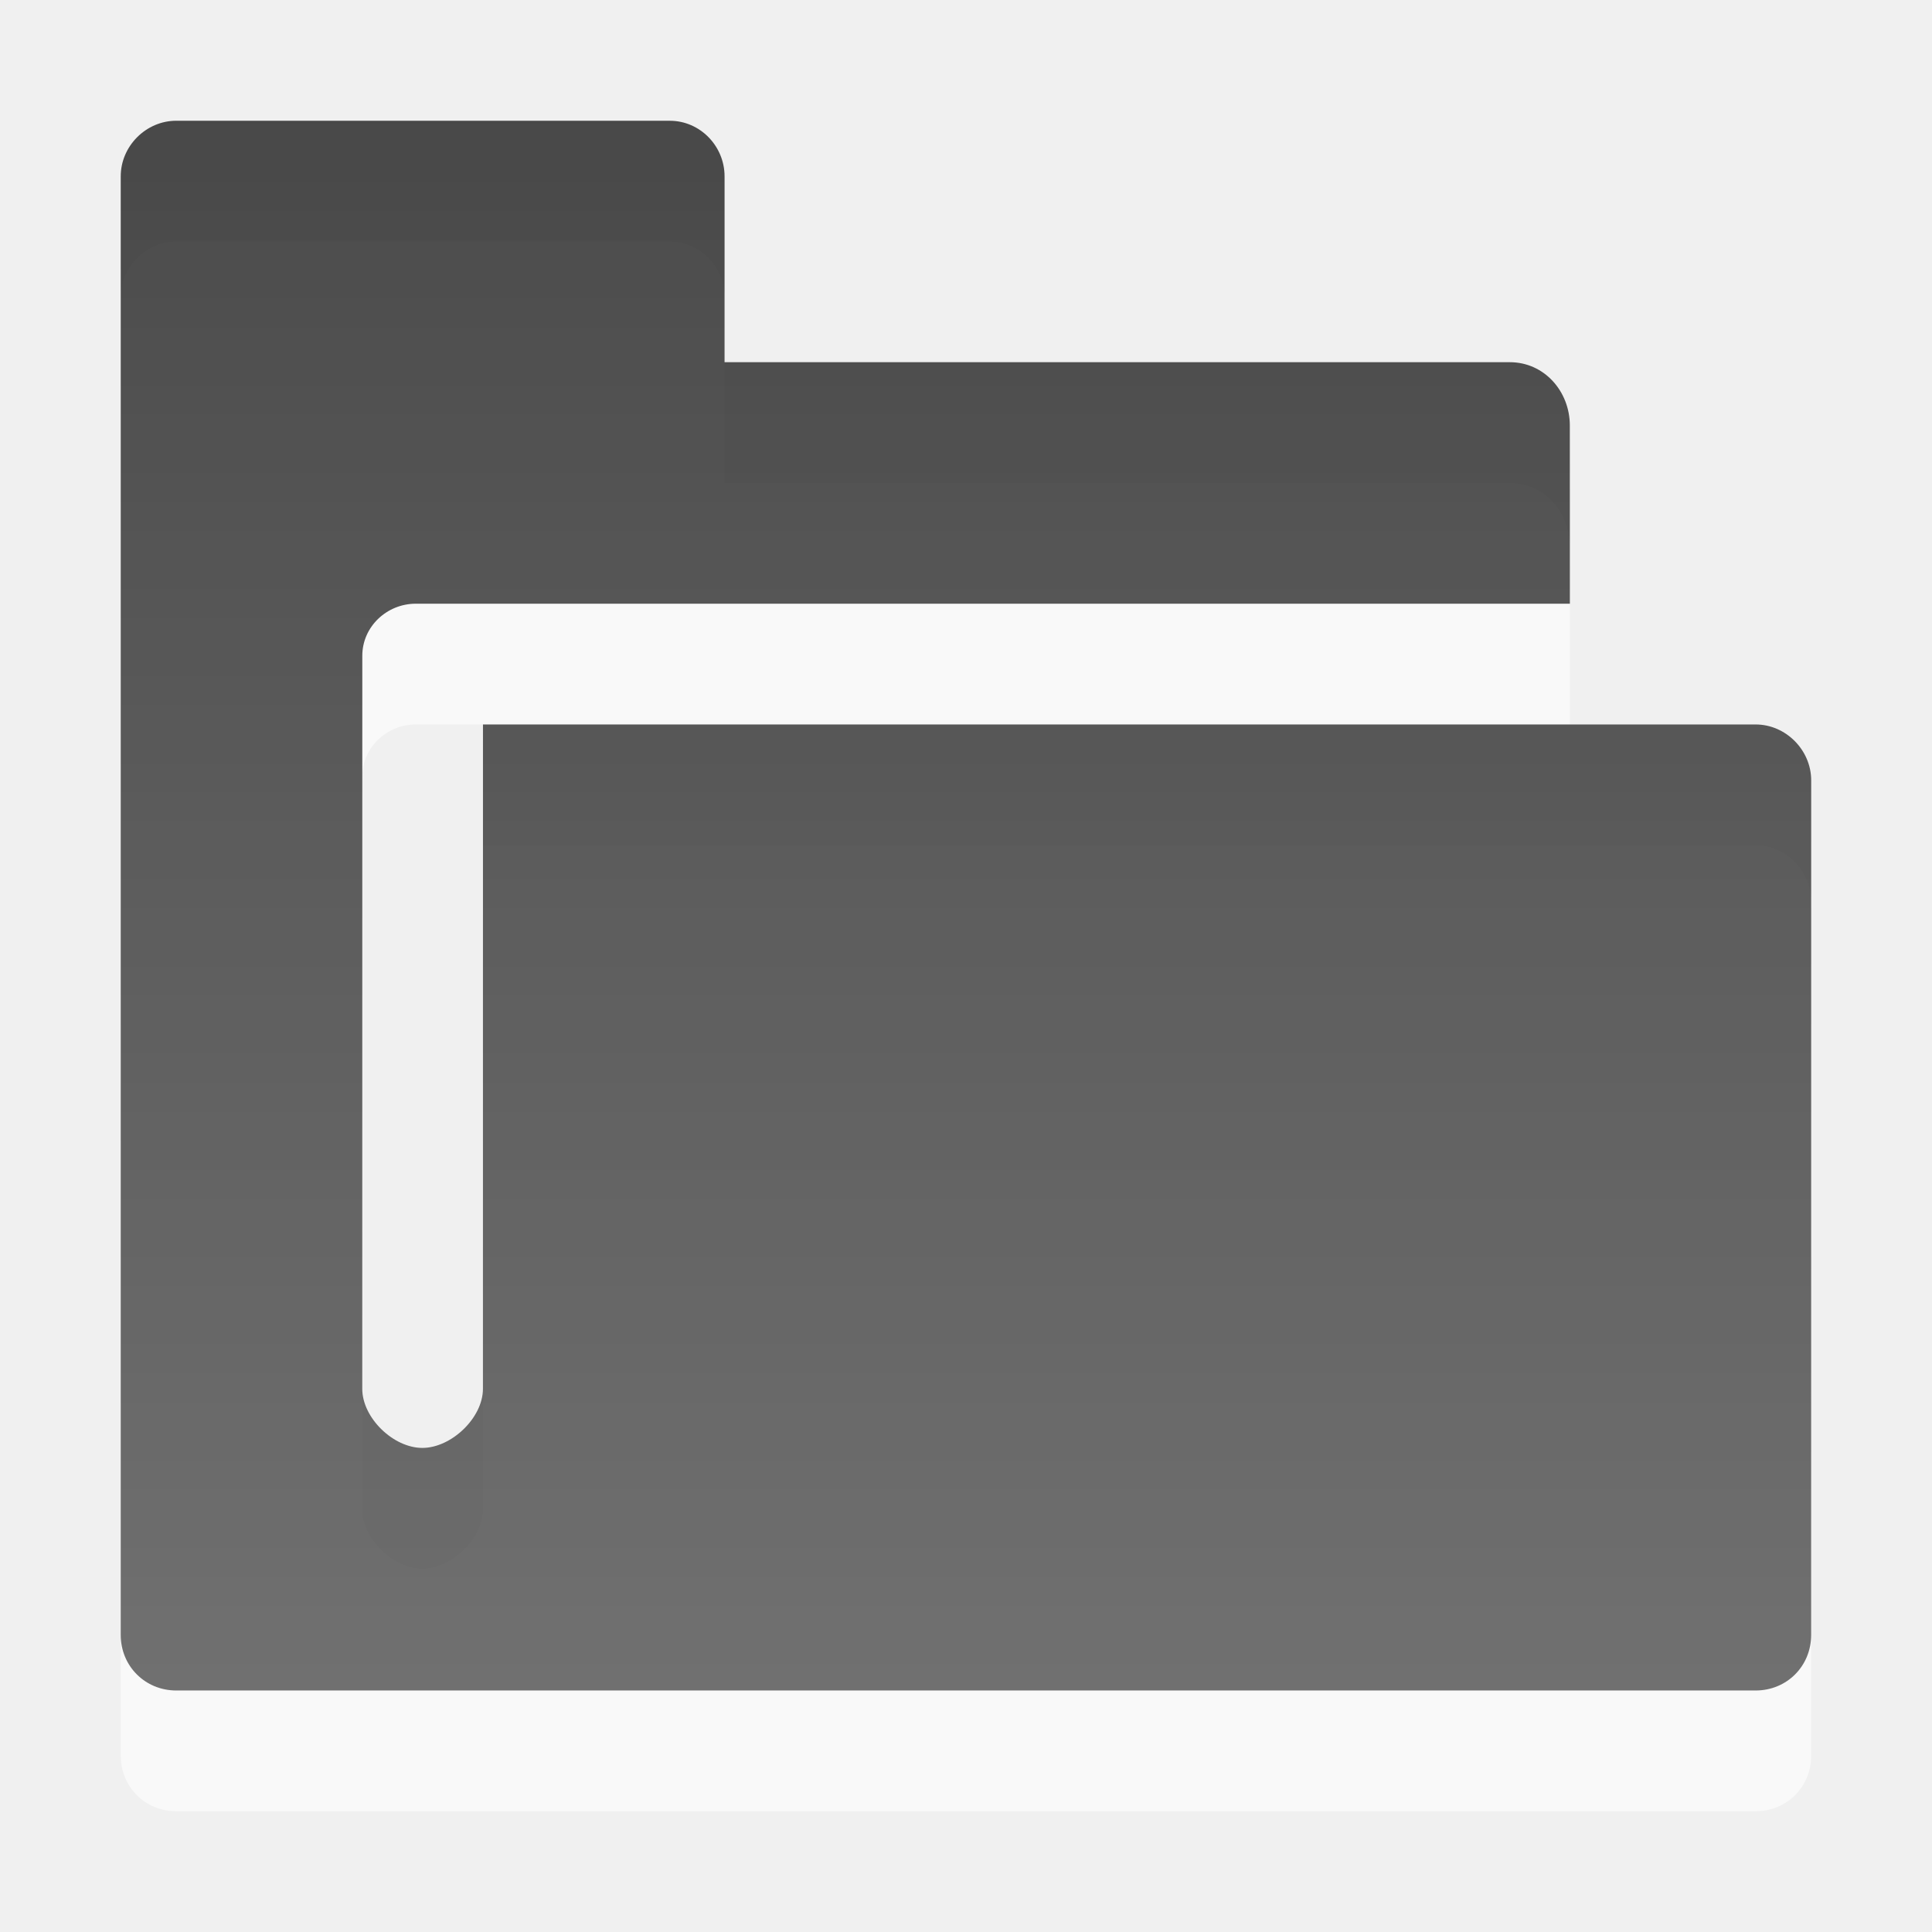
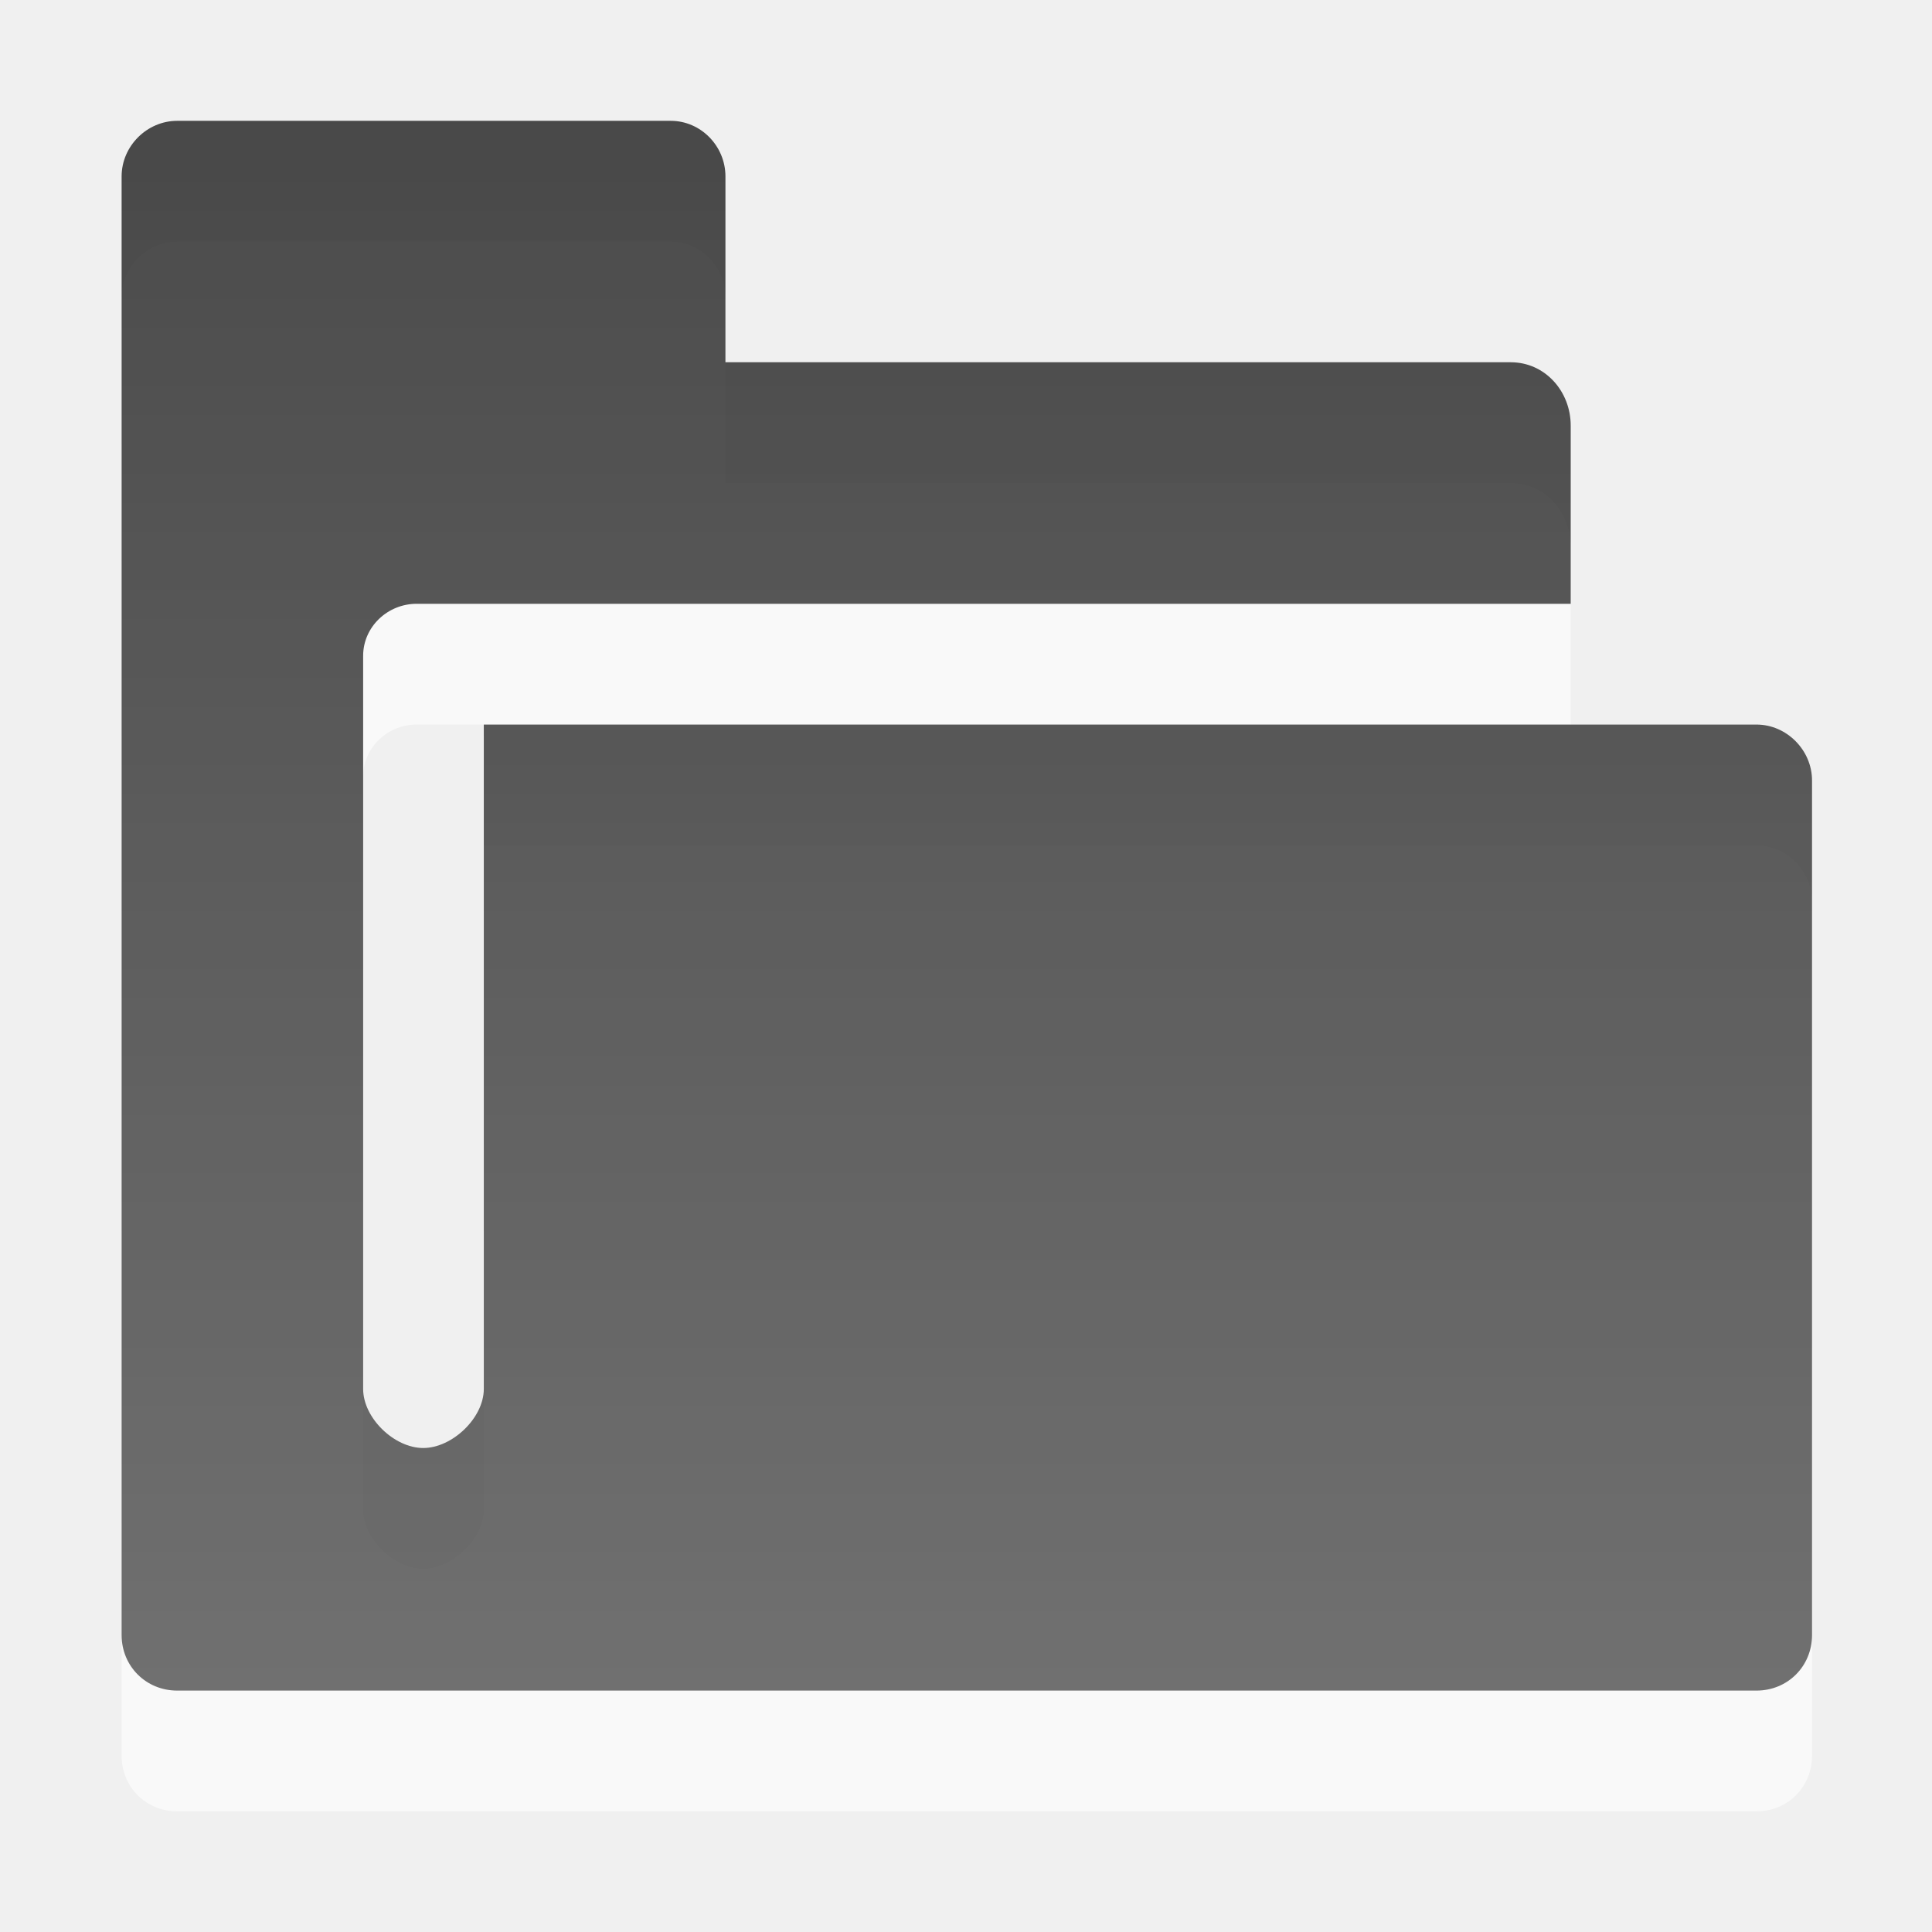
- <svg xmlns="http://www.w3.org/2000/svg" xmlns:xlink="http://www.w3.org/1999/xlink" version="1.0" width="16" height="16" id="svg11300">
-   <defs id="defs3">
-     <linearGradient id="linearGradient4136">
-       <stop offset="0" style="stop-color:#000000;stop-opacity:1;" id="stop4138" />
-       <stop offset="1" style="stop-color:#363636;stop-opacity:1" id="stop4140" />
+ <svg xmlns="http://www.w3.org/2000/svg" height="16" width="16" version="1.0">
+   <defs>
+     <linearGradient id="a" y2="1013.5" gradientUnits="userSpaceOnUse" x2="209.34" y1="998.46" x1="209.34">
+       <stop offset="0" />
+       <stop stop-color="#363636" offset="1" />
    </linearGradient>
-     <linearGradient id="linearGradient4303">
-       <stop offset="0" style="stop-color:#000000;stop-opacity:1" id="stop4305" />
-       <stop offset="1" style="stop-color:#363636;stop-opacity:1" id="stop4307" />
-     </linearGradient>
-     <linearGradient id="linearGradient4297">
-       <stop id="stop4299" style="stop-color:#000000;stop-opacity:1" offset="0" />
-       <stop id="stop4301" style="stop-color:#363636;stop-opacity:1" offset="1" />
-     </linearGradient>
-     <linearGradient id="linearGradient4115">
-       <stop id="stop4117" style="stop-color:#000000;stop-opacity:1" offset="0" />
-       <stop id="stop4119" style="stop-color:#363636;stop-opacity:0.698" offset="1" />
-     </linearGradient>
-     <linearGradient id="linearGradient3785">
-       <stop id="stop3787" style="stop-color:#b8b8b8;stop-opacity:1" offset="0" />
-       <stop id="stop3789" style="stop-color:#878787;stop-opacity:1" offset="1" />
-     </linearGradient>
-     <linearGradient id="linearGradient6954">
-       <stop id="stop6960" style="stop-color:#f5f5f5;stop-opacity:1" offset="0" />
-       <stop id="stop6962" style="stop-color:#d2d2d2;stop-opacity:1" offset="1" />
-     </linearGradient>
-     <linearGradient id="linearGradient3341">
-       <stop id="stop3343" style="stop-color:white;stop-opacity:1" offset="0" />
-       <stop id="stop3345" style="stop-color:white;stop-opacity:0" offset="1" />
-     </linearGradient>
-     <radialGradient cx="25" cy="28.66" r="16" fx="25" fy="28.66" id="radialGradient2856" xlink:href="#linearGradient6954" gradientUnits="userSpaceOnUse" gradientTransform="matrix(0.561868,0,0,0.1578792,-6.16826,5.338521)" />
-     <linearGradient x1="30" y1="25.085" x2="30" y2="45" id="linearGradient2858" xlink:href="#linearGradient3785" gradientUnits="userSpaceOnUse" gradientTransform="matrix(0.4280899,0,0,0.4229659,-2.823809,-3.248602)" />
-     <radialGradient cx="26.376" cy="12.313" r="8" fx="26.376" fy="12.313" id="radialGradient2860" xlink:href="#linearGradient6954" gradientUnits="userSpaceOnUse" gradientTransform="matrix(0.5525016,-0.0426402,0.04315608,0.5097191,-6.302668,-1.976507)" />
-     <linearGradient x1="30" y1="5" x2="30" y2="44.679" id="linearGradient2862" xlink:href="#linearGradient3785" gradientUnits="userSpaceOnUse" gradientTransform="matrix(0.3368574,0,0,0.3216128,-0.1057209,-0.2952997)" />
-     <linearGradient x1="30" y1="0.918" x2="30" y2="25.793" id="linearGradient2864" xlink:href="#linearGradient3341" gradientUnits="userSpaceOnUse" gradientTransform="matrix(0.3368574,0,0,0.3216128,-0.1057209,-0.2952997)" />
-     <linearGradient x1="29.956" y1="21.866" x2="29.956" y2="43.144" id="linearGradient2866" xlink:href="#linearGradient3341" gradientUnits="userSpaceOnUse" gradientTransform="matrix(0.4280899,0,0,0.4229659,-2.823809,-3.248602)" />
-     <linearGradient xlink:href="#linearGradient3587-6-5-3-4-5-4-0-1" id="linearGradient7308" gradientUnits="userSpaceOnUse" gradientTransform="matrix(0.5468137,0,0,0.3937608,3.732573,-0.2918287)" x1="34.993" y1="0.941" x2="34.993" y2="33.956" />
-     <linearGradient id="linearGradient3587-6-5-3-4-5-4-0-1">
-       <stop offset="0" style="stop-color:#000000;stop-opacity:1" id="stop3589-9-2-2-3-2-53-4-3" />
-       <stop offset="1" style="stop-color:#363636;stop-opacity:1" id="stop3591-7-4-73-7-9-86-9-3" />
-     </linearGradient>
-     <linearGradient xlink:href="#linearGradient3587-6-5-3-4-5-4-0-1" id="linearGradient3796" x1="8.364" y1="15.029" x2="15.938" y2="11.001" gradientUnits="userSpaceOnUse" />
-     <linearGradient xlink:href="#linearGradient3587-6-5-3-4-5-4-0-1" id="linearGradient3798" x1="6.995" y1="4.748" x2="13.005" y2="4.748" gradientUnits="userSpaceOnUse" />
-     <linearGradient xlink:href="#linearGradient3587-6-5-3-4-5-4-0-1" id="linearGradient3815" x1="209.342" y1="998.458" x2="209.342" y2="1013.451" gradientUnits="userSpaceOnUse" />
-     <linearGradient xlink:href="#linearGradient3587-6-5-3-4-5-4-0-1-5" id="linearGradient3815-3" x1="209.342" y1="998.458" x2="209.342" y2="1013.451" gradientUnits="userSpaceOnUse" />
-     <linearGradient id="linearGradient3587-6-5-3-4-5-4-0-1-5">
-       <stop offset="0" style="stop-color:#000000;stop-opacity:1" id="stop3589-9-2-2-3-2-53-4-3-9" />
-       <stop offset="1" style="stop-color:#363636;stop-opacity:1" id="stop3591-7-4-73-7-9-86-9-3-0" />
-     </linearGradient>
-     <linearGradient xlink:href="#linearGradient3587-6-5-3-4-5-4-0-1-5" id="linearGradient3831" x1="209.342" y1="998.458" x2="209.342" y2="1013.451" gradientUnits="userSpaceOnUse" />
-     <linearGradient id="linearGradient3833">
-       <stop offset="0" style="stop-color:#000000;stop-opacity:1" id="stop3835" />
-       <stop offset="1" style="stop-color:#363636;stop-opacity:1" id="stop3837" />
-     </linearGradient>
-     <linearGradient xlink:href="#linearGradient3587-6-5-3-4-5-4-0-1" id="linearGradient3874" gradientUnits="userSpaceOnUse" x1="209.342" y1="998.458" x2="209.342" y2="1013.451" />
-     <linearGradient xlink:href="#linearGradient3587-6-5-3-4-5-4-0-1-2" id="linearGradient3892-2" x1="8.709" y1="1.004" x2="8.683" y2="16.053" gradientUnits="userSpaceOnUse" />
-     <linearGradient id="linearGradient3587-6-5-3-4-5-4-0-1-2">
-       <stop offset="0" style="stop-color:#000000;stop-opacity:1" id="stop3589-9-2-2-3-2-53-4-3-1" />
-       <stop offset="1" style="stop-color:#363636;stop-opacity:1" id="stop3591-7-4-73-7-9-86-9-3-4" />
-     </linearGradient>
-     <linearGradient gradientTransform="matrix(0.9696771,0,0,0.9696771,0.2643794,-0.9695081)" y2="16.053" x2="8.683" y1="1.004" x1="8.709" gradientUnits="userSpaceOnUse" id="linearGradient3909" xlink:href="#linearGradient3587-6-5-3-4-5-4-0-1-2" />
-     <linearGradient xlink:href="#linearGradient3587-6-5-3-4-5-4-0-1" id="linearGradient3984" gradientUnits="userSpaceOnUse" x1="209.342" y1="998.458" x2="209.342" y2="1013.451" />
-     <linearGradient id="linearGradient3587-6-5-3-4-5-4-0-1-2-1">
-       <stop offset="0" style="stop-color:#000000;stop-opacity:1" id="stop3589-9-2-2-3-2-53-4-3-1-4" />
-       <stop offset="1" style="stop-color:#363636;stop-opacity:1" id="stop3591-7-4-73-7-9-86-9-3-4-6" />
-     </linearGradient>
-     <linearGradient gradientTransform="matrix(0.7878626,0,0,0.7878626,-1.572693,-0.7389112)" y2="16.053" x2="8.683" y1="1.004" x1="8.709" gradientUnits="userSpaceOnUse" id="linearGradient3909-3" xlink:href="#linearGradient3587-6-5-3-4-5-4-0-1-2-2" />
-     <linearGradient id="linearGradient3587-6-5-3-4-5-4-0-1-2-2">
-       <stop offset="0" style="stop-color:#000000;stop-opacity:1" id="stop3589-9-2-2-3-2-53-4-3-1-7" />
-       <stop offset="1" style="stop-color:#363636;stop-opacity:1" id="stop3591-7-4-73-7-9-86-9-3-4-5" />
-     </linearGradient>
-     <linearGradient xlink:href="#linearGradient4115-9" id="linearGradient4113-3" x1="0.868" y1="13.895" x2="0.449" y2="28.777" gradientUnits="userSpaceOnUse" />
-     <linearGradient id="linearGradient4115-9">
-       <stop id="stop4117-5" style="stop-color:#000000;stop-opacity:1" offset="0" />
-       <stop id="stop4119-6" style="stop-color:#363636;stop-opacity:0.698" offset="1" />
-     </linearGradient>
-     <linearGradient xlink:href="#linearGradient3104" id="linearGradient3815-4" gradientUnits="userSpaceOnUse" gradientTransform="matrix(0.2342626,0,0,0.2859159,18.73442,0.3595087)" x1="-51.786" y1="50.786" x2="-51.786" y2="2.906" />
-     <linearGradient id="linearGradient3104">
-       <stop id="stop3106" style="stop-color:#aaaaaa;stop-opacity:1" offset="0" />
-       <stop id="stop3108" style="stop-color:#c8c8c8;stop-opacity:1" offset="1" />
-     </linearGradient>
-     <radialGradient cx="13.139" cy="25.625" r="13.931" fx="13.139" fy="25.625" id="radialGradient2965" xlink:href="#linearGradient3690-451" gradientUnits="userSpaceOnUse" gradientTransform="matrix(0,0.9261471,-1.054632,0,32.40258,-9.334593)" />
-     <linearGradient id="linearGradient3690-451">
-       <stop id="stop2857" style="stop-color:#e8e8e8;stop-opacity:1" offset="0" />
-       <stop id="stop2859" style="stop-color:#d8d8d8;stop-opacity:1" offset="0.262" />
-       <stop id="stop2861" style="stop-color:#c2c2c2;stop-opacity:1" offset="0.661" />
-       <stop id="stop2863" style="stop-color:#a5a5a5;stop-opacity:1" offset="1" />
-     </linearGradient>
-     <linearGradient x1="21.483" y1="36.255" x2="21.483" y2="9.58" id="linearGradient2967" xlink:href="#linearGradient3603-84" gradientUnits="userSpaceOnUse" gradientTransform="matrix(0.5504826,0,0,0.5781582,-3.826225,-5.276228)" />
-     <linearGradient id="linearGradient3603-84">
-       <stop id="stop2867" style="stop-color:#707070;stop-opacity:1" offset="0" />
-       <stop id="stop2869" style="stop-color:#9e9e9e;stop-opacity:1" offset="1" />
-     </linearGradient>
-     <linearGradient x1="11.566" y1="22.292" x2="15.215" y2="33.955" id="linearGradient3674-262" xlink:href="#linearGradient8265-821-176-38-919-66-249-529" gradientUnits="userSpaceOnUse" gradientTransform="matrix(0.4893617,0,0,0.4893617,1.71318,22.72809)" />
-     <linearGradient id="linearGradient8265-821-176-38-919-66-249-529">
-       <stop id="stop2873" style="stop-color:#ffffff;stop-opacity:0.275" offset="0" />
-       <stop id="stop2875" style="stop-color:#ffffff;stop-opacity:0" offset="1" />
-     </linearGradient>
-     <linearGradient x1="24.046" y1="11.673" x2="24.046" y2="34.714" id="linearGradient3677-116" xlink:href="#linearGradient3642-81" gradientUnits="userSpaceOnUse" gradientTransform="matrix(0.5504826,0,0,0.5781582,-3.826225,-5.276228)" />
-     <linearGradient id="linearGradient3642-81">
-       <stop id="stop2879" style="stop-color:#ffffff;stop-opacity:1" offset="0" />
-       <stop id="stop2881" style="stop-color:#ffffff;stop-opacity:0" offset="1" />
-     </linearGradient>
-     <linearGradient y2="34.714" x2="24.046" y1="11.673" x1="24.046" gradientTransform="matrix(0.5504826,0,0,0.5781582,-3.826225,-5.276228)" gradientUnits="userSpaceOnUse" id="linearGradient3037" xlink:href="#linearGradient3642-81" />
-     <linearGradient xlink:href="#linearGradient3155-40" id="linearGradient8639" gradientUnits="userSpaceOnUse" gradientTransform="matrix(0.415777,-0.4174938,0.518983,0.5146192,-15.74723,2.650367)" spreadMethod="pad" x1="23.576" y1="25.357" x2="23.576" y2="31.211" />
-     <linearGradient id="linearGradient3155-40">
-       <stop id="stop2541" offset="0" style="stop-color:#181818;stop-opacity:1;" />
-       <stop style="stop-color:#dbdbdb;stop-opacity:1;" offset="0.135" id="stop2543" />
-       <stop id="stop2545" offset="0.202" style="stop-color:#a4a4a4;stop-opacity:1;" />
-       <stop style="stop-color:#ffffff;stop-opacity:1;" offset="0.27" id="stop2547" />
-       <stop id="stop2549" offset="0.447" style="stop-color:#8d8d8d;stop-opacity:1;" />
-       <stop style="stop-color:#959595;stop-opacity:1;" offset="0.571" id="stop2551" />
-       <stop id="stop2553" offset="0.72" style="stop-color:#cecece;stop-opacity:1;" />
-       <stop id="stop2555" offset="1" style="stop-color:#181818;stop-opacity:1;" />
-     </linearGradient>
-     <linearGradient xlink:href="#linearGradient3240-279" id="linearGradient8641" gradientUnits="userSpaceOnUse" gradientTransform="matrix(0.4040235,-0.4056919,0.6073752,0.6022679,-17.86776,0.6930272)" x1="30.038" y1="24.99" x2="30.038" y2="30" />
-     <linearGradient id="linearGradient3240-279">
-       <stop style="stop-color:#565656;stop-opacity:1;" offset="0" id="stop2559" />
-       <stop id="stop2561" offset="0.5" style="stop-color:#9a9a9a;stop-opacity:1;" />
-       <stop style="stop-color:#545454;stop-opacity:1;" offset="1" id="stop2563" />
-     </linearGradient>
-     <linearGradient xlink:href="#linearGradient3223-789" id="linearGradient8643" gradientUnits="userSpaceOnUse" gradientTransform="matrix(0.4040235,-0.4056919,0.6073752,0.6022679,-17.98347,0.8092126)" x1="30.038" y1="24.99" x2="30.038" y2="30" />
-     <linearGradient id="linearGradient3223-789">
-       <stop id="stop2567" offset="0" style="stop-color:#b1b1b1;stop-opacity:1;" />
-       <stop style="stop-color:#ffffff;stop-opacity:1;" offset="0.5" id="stop2569" />
-       <stop id="stop2571" offset="1" style="stop-color:#8f8f8f;stop-opacity:1;" />
-     </linearGradient>
-     <linearGradient xlink:href="#linearGradient3240-686" id="linearGradient8645" gradientUnits="userSpaceOnUse" gradientTransform="matrix(0.4040235,-0.4056919,0.6073752,0.6022679,-17.46568,0.2892868)" x1="30.038" y1="24.99" x2="30.038" y2="30" />
-     <linearGradient id="linearGradient3240-686">
-       <stop style="stop-color:#565656;stop-opacity:1;" offset="0" id="stop2575" />
-       <stop id="stop2577" offset="0.5" style="stop-color:#9a9a9a;stop-opacity:1;" />
-       <stop style="stop-color:#545454;stop-opacity:1;" offset="1" id="stop2579" />
-     </linearGradient>
-     <linearGradient xlink:href="#linearGradient3223-768" id="linearGradient8647" gradientUnits="userSpaceOnUse" gradientTransform="matrix(0.4040235,-0.4056919,0.6073752,0.6022679,-17.58139,0.4054707)" x1="30.038" y1="24.99" x2="30.038" y2="30" />
-     <linearGradient id="linearGradient3223-768">
-       <stop id="stop2583" offset="0" style="stop-color:#b1b1b1;stop-opacity:1;" />
-       <stop style="stop-color:#ffffff;stop-opacity:1;" offset="0.5" id="stop2585" />
-       <stop id="stop2587" offset="1" style="stop-color:#8f8f8f;stop-opacity:1;" />
-     </linearGradient>
-     <linearGradient xlink:href="#linearGradient3240-907" id="linearGradient8649" gradientUnits="userSpaceOnUse" gradientTransform="matrix(0.4040235,-0.4056919,0.6073752,0.6022679,-17.06166,-0.1164056)" x1="30.038" y1="24.99" x2="30.038" y2="30" />
-     <linearGradient id="linearGradient3240-907">
-       <stop style="stop-color:#565656;stop-opacity:1;" offset="0" id="stop2591" />
-       <stop id="stop2593" offset="0.5" style="stop-color:#9a9a9a;stop-opacity:1;" />
-       <stop style="stop-color:#545454;stop-opacity:1;" offset="1" id="stop2595" />
-     </linearGradient>
-     <linearGradient xlink:href="#linearGradient3223-699" id="linearGradient8651" gradientUnits="userSpaceOnUse" gradientTransform="matrix(0.4040235,-0.4056919,0.6073752,0.6022679,-17.17737,-2.1969969e-4)" x1="30.038" y1="24.99" x2="30.038" y2="30" />
-     <linearGradient id="linearGradient3223-699">
-       <stop id="stop2599" offset="0" style="stop-color:#b1b1b1;stop-opacity:1;" />
-       <stop style="stop-color:#ffffff;stop-opacity:1;" offset="0.5" id="stop2601" />
-       <stop id="stop2603" offset="1" style="stop-color:#8f8f8f;stop-opacity:1;" />
-     </linearGradient>
-     <linearGradient xlink:href="#linearGradient3290-678" id="linearGradient8653" gradientUnits="userSpaceOnUse" gradientTransform="matrix(0.4040235,-0.4056919,0.6073752,0.602268,-17.63669,0.462492)" x1="9" y1="29.057" x2="9" y2="26.03" />
-     <linearGradient id="linearGradient3290-678">
-       <stop id="stop2607" offset="0" style="stop-color:#ece5a5;stop-opacity:1;" />
-       <stop id="stop2609" offset="1" style="stop-color:#fcfbf2;stop-opacity:1;" />
-     </linearGradient>
-     <linearGradient xlink:href="#linearGradient3191-577" id="linearGradient8655" gradientUnits="userSpaceOnUse" gradientTransform="matrix(0.3763801,0.03615261,0.03669995,0.374874,-2.218281,-1.1331)" x1="5.518" y1="37.372" x2="9.522" y2="41.392" />
-     <linearGradient id="linearGradient3191-577">
-       <stop id="stop2613" offset="0" style="stop-color:#dbce48;stop-opacity:1;" />
-       <stop id="stop2615" offset="1" style="stop-color:#c5b625;stop-opacity:1;" />
-     </linearGradient>
-     <linearGradient xlink:href="#linearGradient3587-6-5-3-4-5-4-0-1-2-1-0" id="linearGradient3934-0" gradientUnits="userSpaceOnUse" gradientTransform="matrix(0.9999884,0,0,0.9999884,-1.996126,-41)" x1="8.709" y1="1.004" x2="8.683" y2="16.053" />
-     <linearGradient id="linearGradient3587-6-5-3-4-5-4-0-1-2-1-0">
-       <stop offset="0" style="stop-color:#000000;stop-opacity:1" id="stop3589-9-2-2-3-2-53-4-3-1-4-9" />
-       <stop offset="1" style="stop-color:#363636;stop-opacity:1" id="stop3591-7-4-73-7-9-86-9-3-4-6-0" />
-     </linearGradient>
-     <linearGradient y2="16.053" x2="8.683" y1="1.004" x1="8.709" gradientTransform="matrix(0.9999884,0,0,0.9999884,-1.996126,-41)" gradientUnits="userSpaceOnUse" id="linearGradient4154-8" xlink:href="#linearGradient3587-6-5-3-4-5-4-0-1-2-1-0-9" />
-     <linearGradient id="linearGradient3587-6-5-3-4-5-4-0-1-2-1-0-9">
-       <stop offset="0" style="stop-color:#000000;stop-opacity:1" id="stop3589-9-2-2-3-2-53-4-3-1-4-9-8" />
-       <stop offset="1" style="stop-color:#363636;stop-opacity:1" id="stop3591-7-4-73-7-9-86-9-3-4-6-0-4" />
-     </linearGradient>
-     <linearGradient id="linearGradient3587-6-5-3-4-5-4-0-1-2-1-0-9-0">
-       <stop offset="0" style="stop-color:#000000;stop-opacity:1" id="stop3589-9-2-2-3-2-53-4-3-1-4-9-8-3" />
-       <stop offset="1" style="stop-color:#363636;stop-opacity:1" id="stop3591-7-4-73-7-9-86-9-3-4-6-0-4-8" />
-     </linearGradient>
-     <linearGradient id="linearGradient3587-6-5-3-4-5-4-0-1-2-1-0-3">
-       <stop offset="0" style="stop-color:#000000;stop-opacity:1" id="stop3589-9-2-2-3-2-53-4-3-1-4-9-3" />
-       <stop offset="1" style="stop-color:#363636;stop-opacity:1" id="stop3591-7-4-73-7-9-86-9-3-4-6-0-6" />
-     </linearGradient>
-     <linearGradient xlink:href="#linearGradient3587-6-5" id="linearGradient4326" gradientUnits="userSpaceOnUse" gradientTransform="matrix(0.6858824,0,0,0.6859105,-5.369124,-18.97471)" x1="14.501" y1="-1.41" x2="14.153" y2="20.074" />
-     <linearGradient xlink:href="#linearGradient3587-6-5" id="linearGradient4328" gradientUnits="userSpaceOnUse" gradientTransform="matrix(0.9999884,0,0,0.9999884,-1.996126,-41)" x1="8.709" y1="1.004" x2="8.683" y2="16.053" />
-     <linearGradient x1="-2.404" y1="4.457" x2="-2.404" y2="18.967" id="linearGradient3878" xlink:href="#linearGradient3587-6-5" gradientUnits="userSpaceOnUse" gradientTransform="translate(13.92709,-3.426613)" />
-     <linearGradient id="linearGradient3587-6-5">
-       <stop id="stop3589-9-2" style="stop-color:#000000;stop-opacity:1" offset="0" />
-       <stop id="stop3591-7-4" style="stop-color:#363636;stop-opacity:1" offset="1" />
-     </linearGradient>
-     <linearGradient xlink:href="#linearGradient3587-6-5" id="linearGradient4357" gradientUnits="userSpaceOnUse" gradientTransform="matrix(1.034483,0,0,1.034483,8.070763,-14.51383)" x1="0.868" y1="13.895" x2="0.449" y2="28.777" />
-     <linearGradient xlink:href="#linearGradient3587-6-5-3-4-5-4-0-1" id="linearGradient4405" gradientUnits="userSpaceOnUse" x1="209.342" y1="998.458" x2="209.342" y2="1013.451" />
-     <linearGradient xlink:href="#linearGradient3587-6-5-3-4-5-4-0-1-55" id="linearGradient4413-7" gradientUnits="userSpaceOnUse" x1="209.342" y1="998.458" x2="209.342" y2="1013.451" />
-     <linearGradient id="linearGradient3587-6-5-3-4-5-4-0-1-55">
-       <stop offset="0" style="stop-color:#000000;stop-opacity:1" id="stop3589-9-2-2-3-2-53-4-3-95" />
-       <stop offset="1" style="stop-color:#363636;stop-opacity:1" id="stop3591-7-4-73-7-9-86-9-3-6" />
-     </linearGradient>
-     <linearGradient xlink:href="#linearGradient3587-6-5-2" id="linearGradient4411-3" gradientUnits="userSpaceOnUse" x1="209.342" y1="998.458" x2="209.342" y2="1013.451" />
-     <linearGradient id="linearGradient3587-6-5-2">
-       <stop id="stop3589-9-2-8" style="stop-color:#000000;stop-opacity:1" offset="0" />
-       <stop id="stop3591-7-4-0" style="stop-color:#363636;stop-opacity:1" offset="1" />
-     </linearGradient>
-     <linearGradient xlink:href="#linearGradient3587-6-5-2-4" id="linearGradient4466-9" gradientUnits="userSpaceOnUse" gradientTransform="matrix(0.2342626,0,0,0.2859159,18.73442,60.35951)" x1="-41.553" y1="2.24" x2="-41.553" y2="54.703" />
-     <linearGradient id="linearGradient3587-6-5-2-4">
-       <stop id="stop3589-9-2-8-7" style="stop-color:#000000;stop-opacity:1;" offset="0" />
-       <stop id="stop3591-7-4-0-3" style="stop-color:#363636;stop-opacity:1" offset="1" />
-     </linearGradient>
-     <linearGradient y2="54.703" x2="-41.553" y1="2.24" x1="-41.553" gradientTransform="matrix(0.2186445,0,0,0.2668542,17.61876,60.40224)" gradientUnits="userSpaceOnUse" id="linearGradient4483-3" xlink:href="#linearGradient3587-6-5-2-4-9" />
-     <linearGradient id="linearGradient3587-6-5-2-4-9">
-       <stop id="stop3589-9-2-8-7-2" style="stop-color:#000000;stop-opacity:1" offset="0" />
-       <stop id="stop3591-7-4-0-3-8" style="stop-color:#363636;stop-opacity:1" offset="1" />
-     </linearGradient>
-     <linearGradient xlink:href="#linearGradient3587-6-5-3-4-5-4-0-1-55" id="linearGradient4564" gradientUnits="userSpaceOnUse" x1="209.342" y1="998.458" x2="209.342" y2="1013.451" />
-     <linearGradient xlink:href="#linearGradient3587-6-5" id="linearGradient4566" gradientUnits="userSpaceOnUse" gradientTransform="translate(13.92709,16.57339)" x1="-2.404" y1="4.457" x2="-2.404" y2="18.967" />
-     <linearGradient xlink:href="#linearGradient3587-6-5-2" id="linearGradient4578" gradientUnits="userSpaceOnUse" x1="209.342" y1="998.458" x2="209.342" y2="1013.451" />
-     <linearGradient xlink:href="#linearGradient3587-6-5-3-4-5-4-0-1-55" id="linearGradient4580" gradientUnits="userSpaceOnUse" x1="209.342" y1="998.458" x2="209.342" y2="1013.451" />
-     <linearGradient xlink:href="#linearGradient3587-6-5-3" id="linearGradient4359-4" gradientUnits="userSpaceOnUse" gradientTransform="matrix(0.9999884,0,0,0.9999884,29.03824,-21.35862)" x1="8.709" y1="1.004" x2="8.683" y2="16.053" />
-     <linearGradient id="linearGradient3587-6-5-3">
-       <stop id="stop3589-9-2-6" style="stop-color:#000000;stop-opacity:1" offset="0" />
-       <stop id="stop3591-7-4-5" style="stop-color:#363636;stop-opacity:1" offset="1" />
-     </linearGradient>
-     <linearGradient xlink:href="#linearGradient3587-6-5-3" id="linearGradient4361-4" gradientUnits="userSpaceOnUse" gradientTransform="matrix(0.6858824,0,0,0.6859105,25.66524,-19.33332)" x1="8.709" y1="1.004" x2="8.683" y2="16.053" />
-     <linearGradient id="linearGradient4597">
-       <stop id="stop4599" style="stop-color:#000000;stop-opacity:1" offset="0" />
-       <stop id="stop4601" style="stop-color:#363636;stop-opacity:1" offset="1" />
-     </linearGradient>
-     <linearGradient y2="16.053" x2="8.683" y1="1.004" x1="8.709" gradientTransform="matrix(0.6858824,0,0,0.6859105,25.66524,-19.33332)" gradientUnits="userSpaceOnUse" id="linearGradient4610" xlink:href="#linearGradient3587-6-5-3" />
-     <linearGradient x1="1.333" y1="6.667" x2="1.333" y2="33.333" id="linearGradient2422" xlink:href="#linearGradient3587-6-5-5" gradientUnits="userSpaceOnUse" gradientTransform="matrix(0.4090909,0,0,0.375,7.454546,0.5)" />
-     <linearGradient id="linearGradient3587-6-5-5">
-       <stop id="stop3589-9-2-4" style="stop-color:#000000;stop-opacity:1" offset="0" />
-       <stop id="stop3591-7-4-3" style="stop-color:#363636;stop-opacity:1" offset="1" />
-     </linearGradient>
-     <linearGradient x1="26.046" y1="9.622" x2="26.046" y2="19.491" id="linearGradient3189" xlink:href="#linearGradient3587-6-5-8" gradientUnits="userSpaceOnUse" gradientTransform="matrix(0.375,0,0,0.375,7.5,0.5)" />
-     <linearGradient id="linearGradient3587-6-5-8">
-       <stop id="stop3589-9-2-67" style="stop-color:#000000;stop-opacity:1" offset="0" />
-       <stop id="stop3591-7-4-2" style="stop-color:#363636;stop-opacity:1" offset="1" />
-     </linearGradient>
-     <linearGradient x1="26.046" y1="9.622" x2="26.046" y2="19.491" id="linearGradient3203" xlink:href="#linearGradient3587-6-5-8" gradientUnits="userSpaceOnUse" gradientTransform="matrix(0.375,0,0,0.375,-0.5000001,0.5)" />
-     <linearGradient id="linearGradient3120">
-       <stop id="stop3122" style="stop-color:#000000;stop-opacity:1" offset="0" />
-       <stop id="stop3124" style="stop-color:#363636;stop-opacity:1" offset="1" />
-     </linearGradient>
-     <linearGradient x1="26.046" y1="9.622" x2="26.046" y2="19.491" id="linearGradient3207" xlink:href="#linearGradient3587-6-5-8" gradientUnits="userSpaceOnUse" gradientTransform="matrix(0.375,0,0,0.375,7.5,7.499999)" />
-     <linearGradient id="linearGradient3127">
-       <stop id="stop3129" style="stop-color:#000000;stop-opacity:1" offset="0" />
-       <stop id="stop3131" style="stop-color:#363636;stop-opacity:1" offset="1" />
-     </linearGradient>
-     <linearGradient x1="26.046" y1="9.622" x2="26.046" y2="19.491" id="linearGradient3211" xlink:href="#linearGradient3587-6-5-8" gradientUnits="userSpaceOnUse" gradientTransform="matrix(0.375,0,0,0.375,-0.5,7.5)" />
-     <linearGradient id="linearGradient3134">
-       <stop id="stop3136" style="stop-color:#000000;stop-opacity:1" offset="0" />
-       <stop id="stop3138" style="stop-color:#363636;stop-opacity:1" offset="1" />
-     </linearGradient>
-     <linearGradient x1="11" y1="6" x2="11" y2="17" id="linearGradient2409" xlink:href="#linearGradient3587-6-5-1" gradientUnits="userSpaceOnUse" gradientTransform="matrix(1.24031,0,0,0.8988764,10.3876,0.2247191)" />
-     <linearGradient id="linearGradient3587-6-5-1">
-       <stop id="stop3589-9-2-0" style="stop-color:#000000;stop-opacity:1" offset="0" />
-       <stop id="stop3591-7-4-21" style="stop-color:#363636;stop-opacity:1" offset="1" />
-     </linearGradient>
-     <linearGradient x1="40.805" y1="5.627" x2="40.805" y2="17.627" id="linearGradient3206" xlink:href="#linearGradient3587-8-5" gradientUnits="userSpaceOnUse" gradientTransform="translate(-32.80508,-3.627119)" />
-     <linearGradient id="linearGradient3587-8-5">
-       <stop id="stop3589-2-7" style="stop-color:#000000;stop-opacity:1" offset="0" />
-       <stop id="stop3591-3-5" style="stop-color:#363636;stop-opacity:1" offset="1" />
-     </linearGradient>
-     <linearGradient y2="17.627" x2="40.805" y1="5.627" x1="40.805" gradientTransform="translate(-32.80508,-3.627119)" gradientUnits="userSpaceOnUse" id="linearGradient3180" xlink:href="#linearGradient3587-8-5" />
-     <linearGradient x1="1.333" y1="6.667" x2="1.333" y2="33.333" id="linearGradient2422-1" xlink:href="#linearGradient3587-6-5-86" gradientUnits="userSpaceOnUse" gradientTransform="matrix(0.2727273,0,0,0.375,9.636365,1.5)" />
-     <linearGradient id="linearGradient3587-6-5-86">
-       <stop id="stop3589-9-2-65" style="stop-color:#000000;stop-opacity:1" offset="0" />
-       <stop id="stop3591-7-4-9" style="stop-color:#363636;stop-opacity:1" offset="1" />
-     </linearGradient>
-     <linearGradient x1="11" y1="6" x2="11" y2="17" id="linearGradient2427" xlink:href="#linearGradient3587-6-5-86" gradientUnits="userSpaceOnUse" gradientTransform="matrix(0.4651163,0,0,0.3370786,4.395349,1.58427)" />
-     <linearGradient id="linearGradient3207-3">
-       <stop id="stop3209" style="stop-color:#000000;stop-opacity:1" offset="0" />
-       <stop id="stop3211" style="stop-color:#363636;stop-opacity:1" offset="1" />
-     </linearGradient>
-     <linearGradient x1="11" y1="6" x2="11" y2="17" id="linearGradient2436" xlink:href="#linearGradient3587-6-5-86" gradientUnits="userSpaceOnUse" gradientTransform="matrix(0.4651163,0,0,0.3370786,4.395349,9.58427)" />
-     <linearGradient id="linearGradient3214">
-       <stop id="stop3216" style="stop-color:#000000;stop-opacity:1" offset="0" />
-       <stop id="stop3218" style="stop-color:#363636;stop-opacity:1" offset="1" />
-     </linearGradient>
-     <linearGradient x1="11" y1="6" x2="11" y2="17" id="linearGradient2442" xlink:href="#linearGradient3587-6-5-86" gradientUnits="userSpaceOnUse" gradientTransform="matrix(0.4651163,0,0,0.3370786,4.395349,5.584271)" />
-     <linearGradient id="linearGradient3221">
-       <stop id="stop3223" style="stop-color:#000000;stop-opacity:1" offset="0" />
-       <stop id="stop3225" style="stop-color:#363636;stop-opacity:1" offset="1" />
-     </linearGradient>
-     <linearGradient x1="1.333" y1="4.976" x2="1.333" y2="37.374" id="linearGradient2422-1-0" xlink:href="#linearGradient3587-6-5-0" gradientUnits="userSpaceOnUse" gradientTransform="matrix(0.3987189,0,0,0.3091132,71.81271,15.47066)" />
-     <linearGradient id="linearGradient3587-6-5-0">
-       <stop id="stop3589-9-2-5" style="stop-color:#000000;stop-opacity:1" offset="0" />
-       <stop id="stop3591-7-4-1" style="stop-color:#363636;stop-opacity:1" offset="1" />
-     </linearGradient>
-     <linearGradient x1="46.396" y1="12.708" x2="46.396" y2="38.409" id="linearGradient3795-2" xlink:href="#linearGradient3587-6-5-3-5-7" gradientUnits="userSpaceOnUse" gradientTransform="matrix(-0.4100229,0,0,0.5447147,28.02322,-5.921971)" />
-     <linearGradient id="linearGradient3587-6-5-3-5-7">
-       <stop id="stop3589-9-2-2-6-2" style="stop-color:#000000;stop-opacity:1" offset="0" />
-       <stop id="stop3591-7-4-73-5-1" style="stop-color:#363636;stop-opacity:1" offset="1" />
-     </linearGradient>
-     <linearGradient id="linearGradient3587-6-5-3-5">
-       <stop offset="0" style="stop-color:#000000;stop-opacity:1" id="stop3589-9-2-2-6" />
-       <stop offset="1" style="stop-color:#363636;stop-opacity:1" id="stop3591-7-4-73-5" />
-     </linearGradient>
-     <linearGradient xlink:href="#linearGradient3587-6-5-3-5" id="linearGradient4872" gradientUnits="userSpaceOnUse" gradientTransform="matrix(-0.4100229,0,0,0.5447147,19.32926,-26.72912)" x1="100.777" y1="17.859" x2="100.777" y2="38.055" />
-     <linearGradient xlink:href="#linearGradient3587-6-5-8" id="linearGradient4894" gradientUnits="userSpaceOnUse" gradientTransform="matrix(0.375,0,0,0.375,-0.5000001,0.5)" x1="26.046" y1="9.622" x2="26.046" y2="19.491" />
-     <linearGradient xlink:href="#linearGradient3587-6-5-8" id="linearGradient4900" gradientUnits="userSpaceOnUse" gradientTransform="matrix(0.375,0,0,0.375,7.5,0.5)" x1="26.046" y1="9.622" x2="26.046" y2="19.491" />
-     <linearGradient xlink:href="#linearGradient3587-6-5-8" id="linearGradient4906" gradientUnits="userSpaceOnUse" gradientTransform="matrix(0.375,0,0,0.375,7.5,7.499999)" x1="26.046" y1="9.622" x2="26.046" y2="19.491" />
-     <linearGradient xlink:href="#linearGradient3587-6-5-8" id="linearGradient4912" gradientUnits="userSpaceOnUse" gradientTransform="matrix(0.375,0,0,0.375,-0.5,7.5)" x1="26.046" y1="9.622" x2="26.046" y2="19.491" />
-     <linearGradient id="linearGradient3587-6-5-8-6">
-       <stop id="stop3589-9-2-67-3" style="stop-color:#000000;stop-opacity:1" offset="0" />
-       <stop id="stop3591-7-4-2-3" style="stop-color:#363636;stop-opacity:1" offset="1" />
-     </linearGradient>
-     <linearGradient id="linearGradient4935">
-       <stop id="stop4937" style="stop-color:#000000;stop-opacity:1" offset="0" />
-       <stop id="stop4939" style="stop-color:#363636;stop-opacity:1" offset="1" />
-     </linearGradient>
-     <linearGradient id="linearGradient4942">
-       <stop id="stop4944" style="stop-color:#000000;stop-opacity:1" offset="0" />
-       <stop id="stop4946" style="stop-color:#363636;stop-opacity:1" offset="1" />
-     </linearGradient>
-     <linearGradient xlink:href="#linearGradient3587-6-5-8-6" id="linearGradient4912-4" gradientUnits="userSpaceOnUse" gradientTransform="matrix(0.375,0,0,0.375,-0.5,7.5)" x1="26.046" y1="9.622" x2="26.046" y2="19.491" />
-     <linearGradient id="linearGradient4949">
-       <stop id="stop4951" style="stop-color:#000000;stop-opacity:1" offset="0" />
-       <stop id="stop4953" style="stop-color:#363636;stop-opacity:1" offset="1" />
-     </linearGradient>
-     <linearGradient xlink:href="#linearGradient3587-6-5-8" id="linearGradient5012" gradientUnits="userSpaceOnUse" gradientTransform="matrix(0.375,0,0,0.375,-0.5,7.5)" x1="26.046" y1="9.622" x2="26.046" y2="19.491" />
-     <linearGradient xlink:href="#linearGradient3587-6-5-8" id="linearGradient5015" gradientUnits="userSpaceOnUse" gradientTransform="matrix(0.375,0,0,0.375,7.5,7.499999)" x1="26.046" y1="9.622" x2="26.046" y2="19.491" />
-     <linearGradient xlink:href="#linearGradient3587-6-5-8" id="linearGradient5018" gradientUnits="userSpaceOnUse" gradientTransform="matrix(0.375,0,0,0.375,-0.5000001,0.5)" x1="26.046" y1="9.622" x2="26.046" y2="19.491" />
-     <linearGradient xlink:href="#linearGradient3587-6-5-8" id="linearGradient5021" gradientUnits="userSpaceOnUse" gradientTransform="matrix(0.375,0,0,0.375,7.5,0.5)" x1="26.046" y1="9.622" x2="26.046" y2="19.491" />
-     <linearGradient xlink:href="#linearGradient3587-6-5-2-4" id="linearGradient3335" gradientUnits="userSpaceOnUse" gradientTransform="matrix(0.2186445,0,0,0.2668542,18.61876,-19.59776)" x1="-41.553" y1="2.24" x2="-41.553" y2="54.703" />
-     <linearGradient xlink:href="#linearGradient4136" id="linearGradient4134" x1="9" y1="0" x2="9" y2="15" gradientUnits="userSpaceOnUse" spreadMethod="pad" />
-     <linearGradient xlink:href="#linearGradient4136" id="linearGradient4150" gradientUnits="userSpaceOnUse" spreadMethod="pad" x1="9" y1="0" x2="9" y2="15" />
-     <linearGradient xlink:href="#linearGradient3587-6-5-2-4-6" id="linearGradient3335-7" gradientUnits="userSpaceOnUse" gradientTransform="matrix(0.2186487,0,0,0.2668542,76.61948,1.402242)" x1="-41.553" y1="2.24" x2="-41.756" y2="47.208" />
-     <linearGradient id="linearGradient3587-6-5-2-4-6">
-       <stop id="stop3589-9-2-8-7-8" style="stop-color:#000000;stop-opacity:1;" offset="0" />
-       <stop id="stop3591-7-4-0-3-4" style="stop-color:#363636;stop-opacity:1" offset="1" />
-     </linearGradient>
-     <linearGradient xlink:href="#linearGradient3587-6-5-2-4-6-0" id="linearGradient3335-7-8" gradientUnits="userSpaceOnUse" gradientTransform="matrix(0.2186487,0,0,0.2668542,16.61948,0.402242)" x1="-41.553" y1="2.24" x2="-41.553" y2="54.703" />
-     <linearGradient id="linearGradient3587-6-5-2-4-6-0">
-       <stop id="stop3589-9-2-8-7-8-7" style="stop-color:#000000;stop-opacity:1;" offset="0" />
-       <stop id="stop3591-7-4-0-3-4-7" style="stop-color:#363636;stop-opacity:1" offset="1" />
-     </linearGradient>
-     <linearGradient xlink:href="#linearGradient3587-6-5-2-4-6-4" id="linearGradient3335-7-7" gradientUnits="userSpaceOnUse" gradientTransform="matrix(0.2186487,0,0,0.2668542,16.61948,0.402242)" x1="-41.553" y1="2.24" x2="-41.553" y2="54.703" />
-     <linearGradient id="linearGradient3587-6-5-2-4-6-4">
-       <stop id="stop3589-9-2-8-7-8-2" style="stop-color:#000000;stop-opacity:1;" offset="0" />
-       <stop id="stop3591-7-4-0-3-4-2" style="stop-color:#363636;stop-opacity:1" offset="1" />
-     </linearGradient>
-     <linearGradient xlink:href="#linearGradient3587-6-5-2-4-6-7" id="linearGradient3335-7-3" gradientUnits="userSpaceOnUse" gradientTransform="matrix(0.2186487,0,0,0.2668542,16.61948,1.402242)" x1="-41.553" y1="2.24" x2="-41.756" y2="47.208" />
-     <linearGradient id="linearGradient3587-6-5-2-4-6-7">
-       <stop id="stop3589-9-2-8-7-8-4" style="stop-color:#000000;stop-opacity:1;" offset="0" />
-       <stop id="stop3591-7-4-0-3-4-5" style="stop-color:#363636;stop-opacity:1" offset="1" />
-     </linearGradient>
-     <linearGradient xlink:href="#linearGradient3587-6-5-2-4-6-2" id="linearGradient3335-7-1" gradientUnits="userSpaceOnUse" gradientTransform="matrix(0.2186487,0,0,0.2668542,56.61948,1.402242)" x1="-39.422" y1="-5.255" x2="-39.422" y2="47.208" />
-     <linearGradient id="linearGradient3587-6-5-2-4-6-2">
-       <stop id="stop3589-9-2-8-7-8-77" style="stop-color:#000000;stop-opacity:1;" offset="0" />
-       <stop id="stop3591-7-4-0-3-4-9" style="stop-color:#363636;stop-opacity:1" offset="1" />
-     </linearGradient>
-     <linearGradient xlink:href="#linearGradient4136-9" id="linearGradient4150-0" gradientUnits="userSpaceOnUse" spreadMethod="pad" x1="9" y1="0" x2="9" y2="15" />
-     <linearGradient id="linearGradient4136-9">
-       <stop offset="0" style="stop-color:#000000;stop-opacity:1;" id="stop4138-6" />
-       <stop offset="1" style="stop-color:#363636;stop-opacity:1" id="stop4140-3" />
-     </linearGradient>
-     <linearGradient xlink:href="#linearGradient3587-6-5-2-4-6-2-6" id="linearGradient3335-7-1-7" gradientUnits="userSpaceOnUse" gradientTransform="matrix(0.2186487,0,0,0.2668542,56.61948,1.402242)" x1="-39.422" y1="-5.255" x2="-39.422" y2="47.208" />
-     <linearGradient id="linearGradient3587-6-5-2-4-6-2-6">
-       <stop id="stop3589-9-2-8-7-8-77-4" style="stop-color:#000000;stop-opacity:1;" offset="0" />
-       <stop id="stop3591-7-4-0-3-4-9-3" style="stop-color:#363636;stop-opacity:1" offset="1" />
-     </linearGradient>
-     <linearGradient xlink:href="#linearGradient3587-6-5-10" id="linearGradient4328-1" gradientUnits="userSpaceOnUse" gradientTransform="matrix(0.9999884,0,0,0.9999884,-1.996126,-41)" x1="8.709" y1="1.004" x2="8.683" y2="16.053" />
-     <linearGradient id="linearGradient3587-6-5-10">
-       <stop id="stop3589-9-2-3" style="stop-color:#000000;stop-opacity:1" offset="0" />
-       <stop id="stop3591-7-4-4" style="stop-color:#363636;stop-opacity:1" offset="1" />
-     </linearGradient>
-     <linearGradient xlink:href="#linearGradient3587-6-5-19" id="linearGradient4326-9" gradientUnits="userSpaceOnUse" gradientTransform="matrix(0.6858824,0,0,0.6859105,-5.369124,-18.97471)" x1="14.501" y1="-1.41" x2="14.153" y2="20.074" />
-     <linearGradient id="linearGradient3587-6-5-19">
-       <stop id="stop3589-9-2-62" style="stop-color:#000000;stop-opacity:1" offset="0" />
-       <stop id="stop3591-7-4-54" style="stop-color:#363636;stop-opacity:1" offset="1" />
-     </linearGradient>
-     <linearGradient xlink:href="#linearGradient3587-6-5-4" id="linearGradient4357-0" gradientUnits="userSpaceOnUse" gradientTransform="matrix(1.034483,0,0,1.034483,8.070763,-14.51383)" x1="0.868" y1="13.895" x2="0.449" y2="28.777" />
-     <linearGradient id="linearGradient3587-6-5-4">
-       <stop id="stop3589-9-2-1" style="stop-color:#000000;stop-opacity:1" offset="0" />
-       <stop id="stop3591-7-4-04" style="stop-color:#363636;stop-opacity:1" offset="1" />
-     </linearGradient>
-     <linearGradient xlink:href="#linearGradient3587-6-5-26" id="linearGradient4566-7" gradientUnits="userSpaceOnUse" gradientTransform="translate(13.92709,16.57339)" x1="-2.404" y1="4.457" x2="-2.404" y2="18.967" />
-     <linearGradient id="linearGradient3587-6-5-26">
-       <stop id="stop3589-9-2-45" style="stop-color:#000000;stop-opacity:1" offset="0" />
-       <stop id="stop3591-7-4-20" style="stop-color:#363636;stop-opacity:1" offset="1" />
-     </linearGradient>
-     <linearGradient y2="18.967" x2="-2.404" y1="4.457" x1="-2.404" gradientTransform="translate(13.92709,16.57339)" gradientUnits="userSpaceOnUse" id="linearGradient3475" xlink:href="#linearGradient3587-6-5-26" />
-     <linearGradient xlink:href="#linearGradient3587-6-5-3-4-5-4-0-1-55-2" id="linearGradient4580-3" gradientUnits="userSpaceOnUse" x1="209.342" y1="998.458" x2="209.342" y2="1013.451" />
-     <linearGradient id="linearGradient3587-6-5-3-4-5-4-0-1-55-2">
-       <stop offset="0" style="stop-color:#000000;stop-opacity:1" id="stop3589-9-2-2-3-2-53-4-3-95-4" />
-       <stop offset="1" style="stop-color:#363636;stop-opacity:1" id="stop3591-7-4-73-7-9-86-9-3-6-3" />
-     </linearGradient>
-     <linearGradient xlink:href="#linearGradient3587-6-5-2-1" id="linearGradient4578-7" gradientUnits="userSpaceOnUse" x1="209.342" y1="998.458" x2="209.342" y2="1013.451" />
-     <linearGradient id="linearGradient3587-6-5-2-1">
-       <stop id="stop3589-9-2-8-2" style="stop-color:#000000;stop-opacity:1" offset="0" />
-       <stop id="stop3591-7-4-0-2" style="stop-color:#363636;stop-opacity:1" offset="1" />
-     </linearGradient>
-     <linearGradient y2="1013.451" x2="209.342" y1="998.458" x1="209.342" gradientUnits="userSpaceOnUse" id="linearGradient3528" xlink:href="#linearGradient3587-6-5-3-4-5-4-0-1-55-2" />
  </defs>
-   <g transform="matrix(0.7878626,0,0,0.7878626,-3.14837,0.4417398)" id="g3743-3" style="opacity:0.6;fill:#ffffff;fill-opacity:1;stroke:#000000;stroke-opacity:1" />
-   <rect style="color:#000000;fill:#ccc000;fill-opacity:0;fill-rule:nonzero;stroke:none;stroke-width:1px;marker:none;visibility:visible;display:inline;overflow:visible;enable-background:accumulate" id="rect3136" width="163.31" height="97.986" x="-62.897" y="-32.993" />
-   <g transform="matrix(0.9999887,0,0,0.9999887,-3.996044,-20.00161)" id="g3743-9-4" style="opacity:0.6;fill:#ffffff;fill-opacity:1;stroke:#000000;stroke-opacity:1" />
-   <g id="g4146">
-     <g transform="translate(-7.5117601e-7,40.00035)" id="g3499">
-       <g style="opacity:0.6;fill:#ffffff;fill-opacity:1;fill-rule:evenodd" id="g14154" transform="matrix(0.8666684,0,0,0.8666684,-172.0426,-903.426)">
-         <path style="fill:#ffffff;fill-opacity:1;fill-rule:evenodd;stroke:none;display:inline" id="rect3845" d="m 200.195,998.566 c -0.289,0 -0.531,0.242 -0.531,0.531 l 0,13.938 c 0,0.298 0.233,0.531 0.531,0.531 l 15.091,0 c 0.299,0 0.531,-0.233 0.531,-0.531 l 4e-4,-8.166 c 0,-0.289 -0.242,-0.534 -0.531,-0.534 l -12.161,0 -4e-4,6.349 c 0,0.277 -0.302,0.564 -0.579,0.564 -0.277,0 -0.574,-0.287 -0.574,-0.564 l 4e-4,-7.006 c 0,-0.277 0.234,-0.497 0.511,-0.497 l 2.651,0 8.377,3e-4 -4e-4,-1.703 c 0,-0.327 -0.245,-0.605 -0.573,-0.605 l -7.504,0 0,-1.776 c 0,-0.289 -0.234,-0.531 -0.523,-0.531 z" />
-       </g>
-       <g style="opacity:0.7;fill:url(#linearGradient3528);fill-opacity:1;fill-rule:evenodd" id="g14154-0" transform="matrix(0.8666684,0,0,0.8666684,-172.0426,-904.426)">
-         <path style="fill:url(#linearGradient4578-7);fill-opacity:1;fill-rule:evenodd;stroke:none;display:inline" id="rect3845-5" d="m 200.195,998.566 c -0.289,0 -0.531,0.242 -0.531,0.531 l 0,13.938 c 0,0.298 0.233,0.531 0.531,0.531 l 15.091,0 c 0.299,0 0.531,-0.233 0.531,-0.531 l 4e-4,-8.166 c 0,-0.289 -0.242,-0.534 -0.531,-0.534 l -12.161,0 -4e-4,6.349 c 0,0.277 -0.302,0.564 -0.579,0.564 -0.277,0 -0.574,-0.287 -0.574,-0.564 l 4e-4,-7.006 c 0,-0.277 0.234,-0.497 0.511,-0.497 l 2.651,0 8.377,3e-4 -4e-4,-1.703 c 0,-0.327 -0.245,-0.605 -0.573,-0.605 l -7.504,0 0,-1.776 c 0,-0.289 -0.234,-0.531 -0.523,-0.531 z" />
-       </g>
+   <rect style="color:#000000" fill-opacity="0" height="97.986" width="163.31" y="-32.993" x="-62.897" />
+   <g fill-rule="evenodd" transform="translate(-7.5118e-7 40)">
+     <g opacity=".6" transform="matrix(.86667 0 0 .86667 -172.04 -903.43)" fill="#fff">
+       <path d="m200.2 998.57c-0.289 0-0.531 0.242-0.531 0.531v13.938c0 0.298 0.233 0.531 0.531 0.531h15.091c0.299 0 0.531-0.233 0.531-0.531l0-8.166c0-0.289-0.242-0.534-0.531-0.534h-12.161l-0 6.349c0 0.277-0.302 0.564-0.579 0.564s-0.574-0.287-0.574-0.564l0-7.006c0-0.277 0.234-0.497 0.511-0.497h2.651l8.377 0-0-1.703c0-0.327-0.245-0.605-0.573-0.605h-7.504v-1.776c0-0.289-0.234-0.531-0.523-0.531z" fill-rule="evenodd" fill="#fff" />
+     </g>
+     <g opacity=".7" transform="matrix(.86667 0 0 .86667 -172.04 -904.43)" fill="url(#a)">
+       <path d="m200.2 998.57c-0.289 0-0.531 0.242-0.531 0.531v13.938c0 0.298 0.233 0.531 0.531 0.531h15.091c0.299 0 0.531-0.233 0.531-0.531l0-8.166c0-0.289-0.242-0.534-0.531-0.534h-12.161l-0 6.349c0 0.277-0.302 0.564-0.579 0.564s-0.574-0.287-0.574-0.564l0-7.006c0-0.277 0.234-0.497 0.511-0.497h2.651l8.377 0-0-1.703c0-0.327-0.245-0.605-0.573-0.605h-7.504v-1.776c0-0.289-0.234-0.531-0.523-0.531z" fill-rule="evenodd" fill="url(#a)" />
    </g>
  </g>
</svg>
